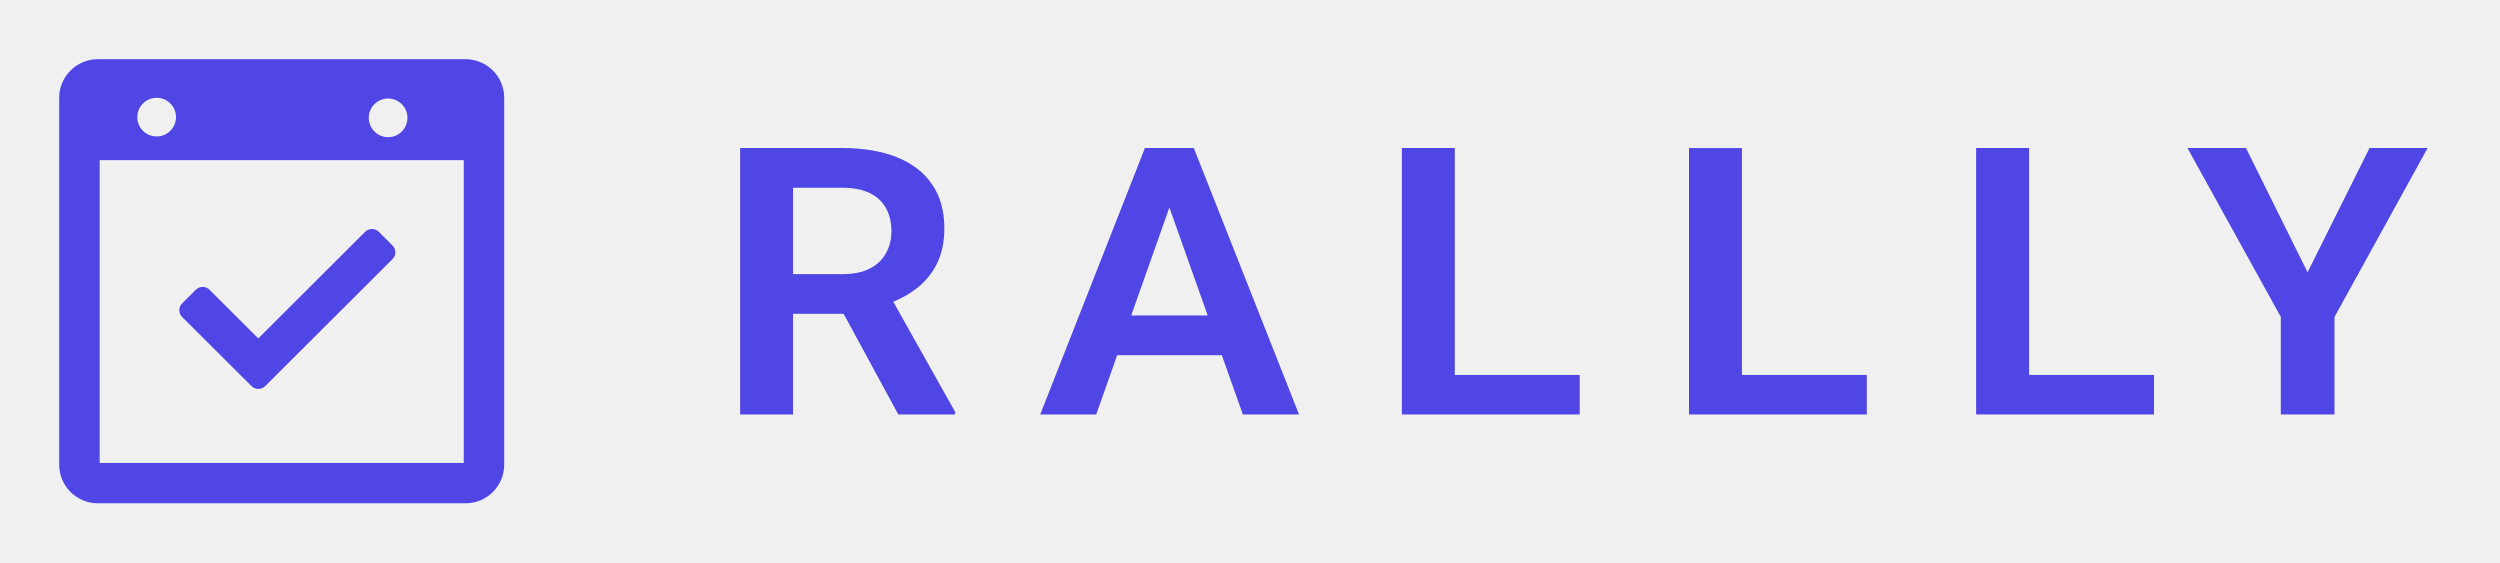
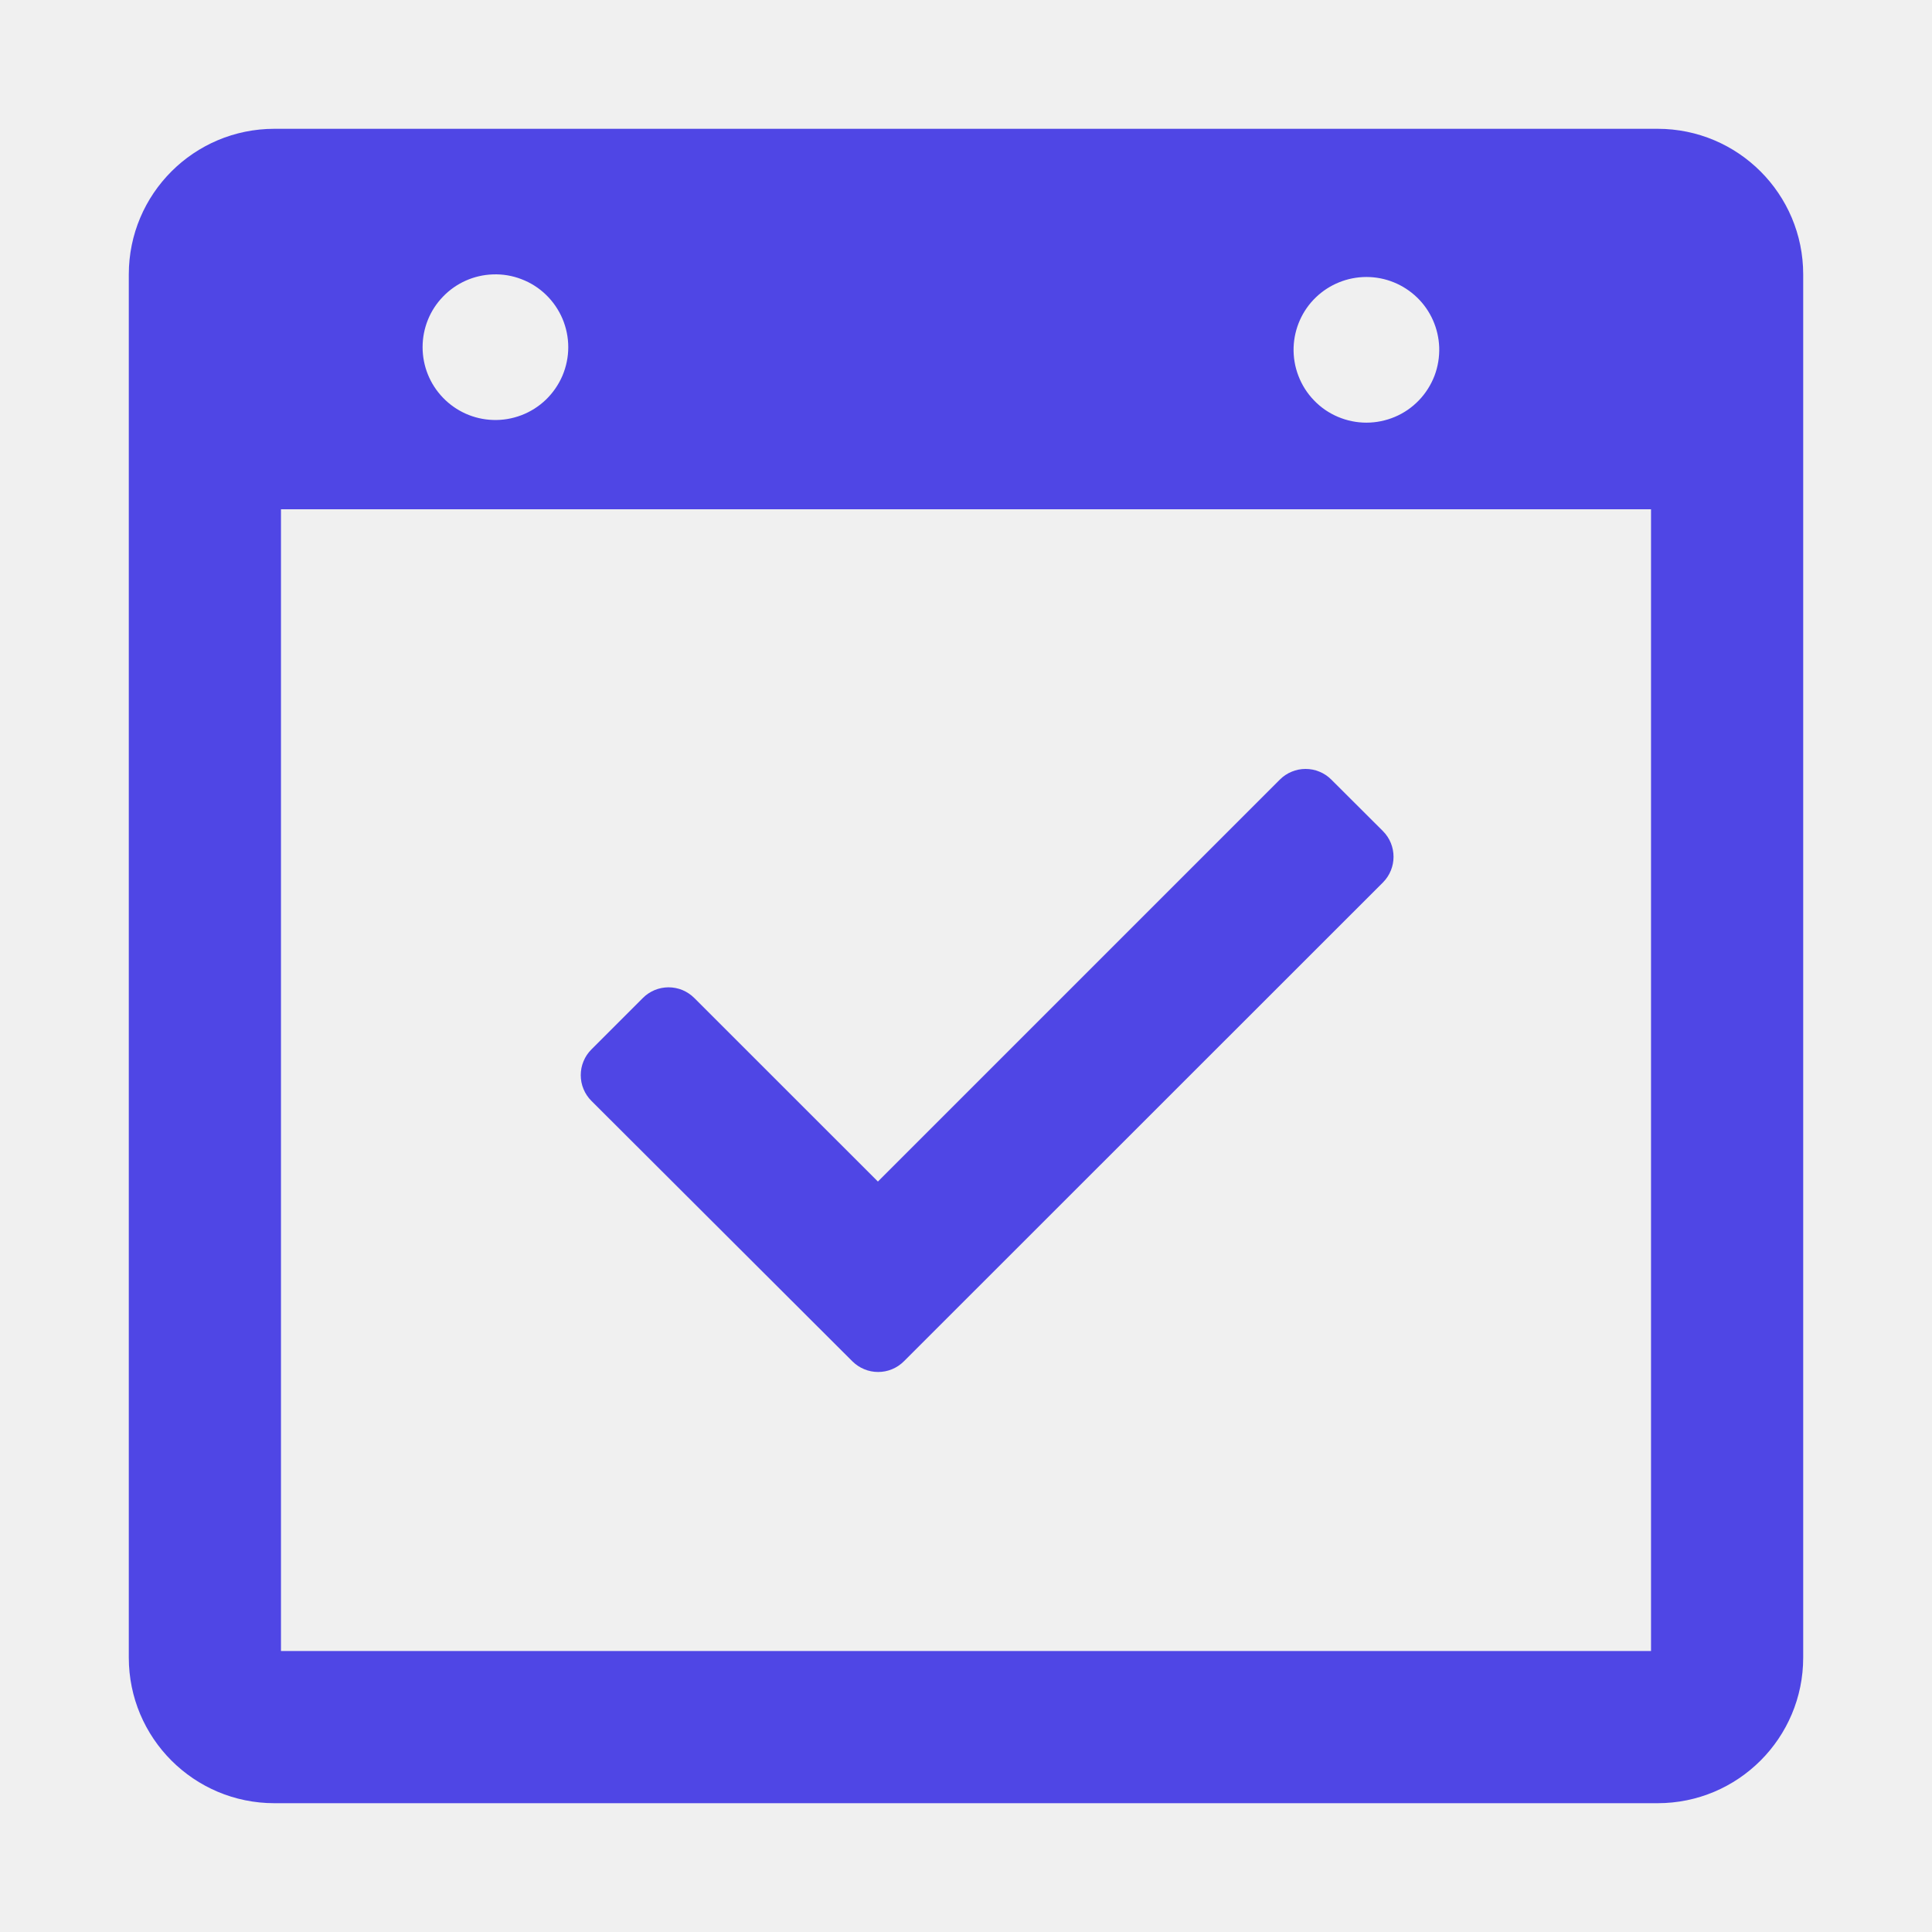
- <svg xmlns="http://www.w3.org/2000/svg" width="120" height="27" fill="none" viewBox="0 0 120 27">
-   <g clip-path="url(#a)">
-     <path fill="#4F46E5" fill-rule="evenodd" d="M4.7 2.842a1.855 1.855 0 0 0-1.858 1.853v17.61c0 1.023.83 1.853 1.857 1.853h17.646a1.855 1.855 0 0 0 1.857-1.853V4.695c0-1.023-.83-1.853-1.857-1.853H4.699Zm17.56 4.844H4.784V22.22H22.26V7.686Zm-2.702-2.063a.928.928 0 0 1-1.597.677.926.926 0 0 1 .669-1.571.93.93 0 0 1 .928.894Zm-12.073.926a.93.93 0 0 0 .963-.927.926.926 0 0 0-.963-.927.93.93 0 0 0-.895.927.926.926 0 0 0 .895.927Zm1.258 8.668a.463.463 0 0 1 0-.655l.657-.655a.463.463 0 0 1 .656 0l2.342 2.337 5.128-5.117a.465.465 0 0 1 .656 0l.657.655a.463.463 0 0 1 0 .656l-6.11 6.095a.465.465 0 0 1-.656 0l-3.33-3.316Zm31.671-8.112h-4.888v12.79h2.54v-4.832h2.428l2.625 4.832h2.727v-.124l-2.968-5.287c.384-.16.73-.353 1.037-.58a3.41 3.41 0 0 0 1.044-1.22c.246-.486.37-1.061.37-1.722 0-.838-.198-1.544-.592-2.117-.394-.574-.958-1.008-1.691-1.3-.733-.292-1.61-.44-2.632-.44Zm-2.348 6.053h2.375c.524 0 .958-.088 1.303-.265a1.79 1.79 0 0 0 .776-.728c.178-.31.268-.665.268-1.063 0-.427-.086-.797-.26-1.107a1.715 1.715 0 0 0-.784-.729c-.351-.17-.795-.255-1.33-.255h-2.348v4.147Zm18.608-6.053h.628l5.052 12.79h-2.696l-1.011-2.846h-5.023l-1.006 2.846H49.93l5.026-12.79h1.72Zm-2.376 8.037h3.672L56.13 9.96l-1.832 5.183Zm21.527 2.856v1.897H67.29V7.105h2.54v10.893h5.996Zm13.782 1.897v-1.898h-5.995V7.107h-2.54v12.788h8.535Zm13.785-1.898v1.898h-8.538V7.105h2.543v10.893l5.995-.001Zm7.371-4.927-2.957-5.965h-2.808l4.481 8.107v4.683h2.577v-4.682l4.47-8.108h-2.788l-2.975 5.965Z" clip-rule="evenodd" />
-   </g>
-   <defs>
-     <clipPath id="a">
-       <path fill="#fff" d="M0 0h115.105v21.316H0z" transform="translate(2.842 2.842)" />
-     </clipPath>
-   </defs>
+ <svg xmlns="http://www.w3.org/2000/svg" viewBox="0 0 30 30">
+   <path fill-rule="evenodd" d="M4.261 2C3.013 2 2 3.011 2 4.261V25.739C2 26.987 3.011 28 4.261 28H25.739C26.987 28 28 26.989 28 25.739V4.261C28 3.013 26.989 2 25.739 2H4.261ZM25.637 7.908H4.363V25.637H25.637V7.908ZM22.348 5.392C22.353 5.543 22.328 5.695 22.274 5.837C22.219 5.978 22.137 6.108 22.032 6.217C21.926 6.327 21.8 6.414 21.66 6.473C21.52 6.532 21.369 6.563 21.218 6.563C21.066 6.563 20.915 6.532 20.776 6.473C20.636 6.414 20.509 6.327 20.404 6.217C20.298 6.108 20.216 5.978 20.162 5.837C20.107 5.695 20.082 5.543 20.087 5.392C20.098 5.099 20.221 4.821 20.432 4.618C20.643 4.415 20.925 4.301 21.218 4.301C21.511 4.301 21.792 4.415 22.003 4.618C22.214 4.821 22.337 5.099 22.348 5.392ZM7.652 6.521C7.804 6.527 7.955 6.501 8.097 6.447C8.239 6.393 8.369 6.31 8.478 6.205C8.587 6.099 8.674 5.973 8.734 5.833C8.793 5.693 8.824 5.543 8.824 5.391C8.824 5.239 8.793 5.089 8.734 4.949C8.674 4.809 8.587 4.682 8.478 4.577C8.369 4.471 8.239 4.389 8.097 4.335C7.955 4.28 7.804 4.255 7.652 4.261C7.359 4.271 7.082 4.395 6.879 4.606C6.675 4.816 6.562 5.098 6.562 5.391C6.562 5.684 6.675 5.965 6.879 6.176C7.082 6.387 7.359 6.511 7.652 6.521ZM9.183 17.094C9.131 17.042 9.089 16.98 9.061 16.911C9.032 16.843 9.018 16.769 9.018 16.695C9.018 16.621 9.032 16.547 9.061 16.479C9.089 16.41 9.131 16.348 9.183 16.296L9.982 15.497C10.034 15.444 10.097 15.403 10.165 15.374C10.234 15.346 10.307 15.331 10.381 15.331C10.456 15.331 10.529 15.346 10.598 15.374C10.666 15.403 10.728 15.444 10.781 15.497L13.632 18.347L19.874 12.105C19.926 12.053 19.988 12.011 20.057 11.983C20.125 11.954 20.199 11.94 20.273 11.94C20.347 11.94 20.421 11.954 20.489 11.983C20.558 12.011 20.62 12.053 20.672 12.105L21.473 12.904C21.694 13.125 21.694 13.483 21.473 13.704L14.035 21.139C13.983 21.191 13.92 21.233 13.852 21.261C13.783 21.29 13.71 21.304 13.636 21.304C13.562 21.304 13.488 21.29 13.42 21.261C13.351 21.233 13.289 21.191 13.236 21.139L9.183 17.094Z" fill="#4F46E5" />
</svg>
